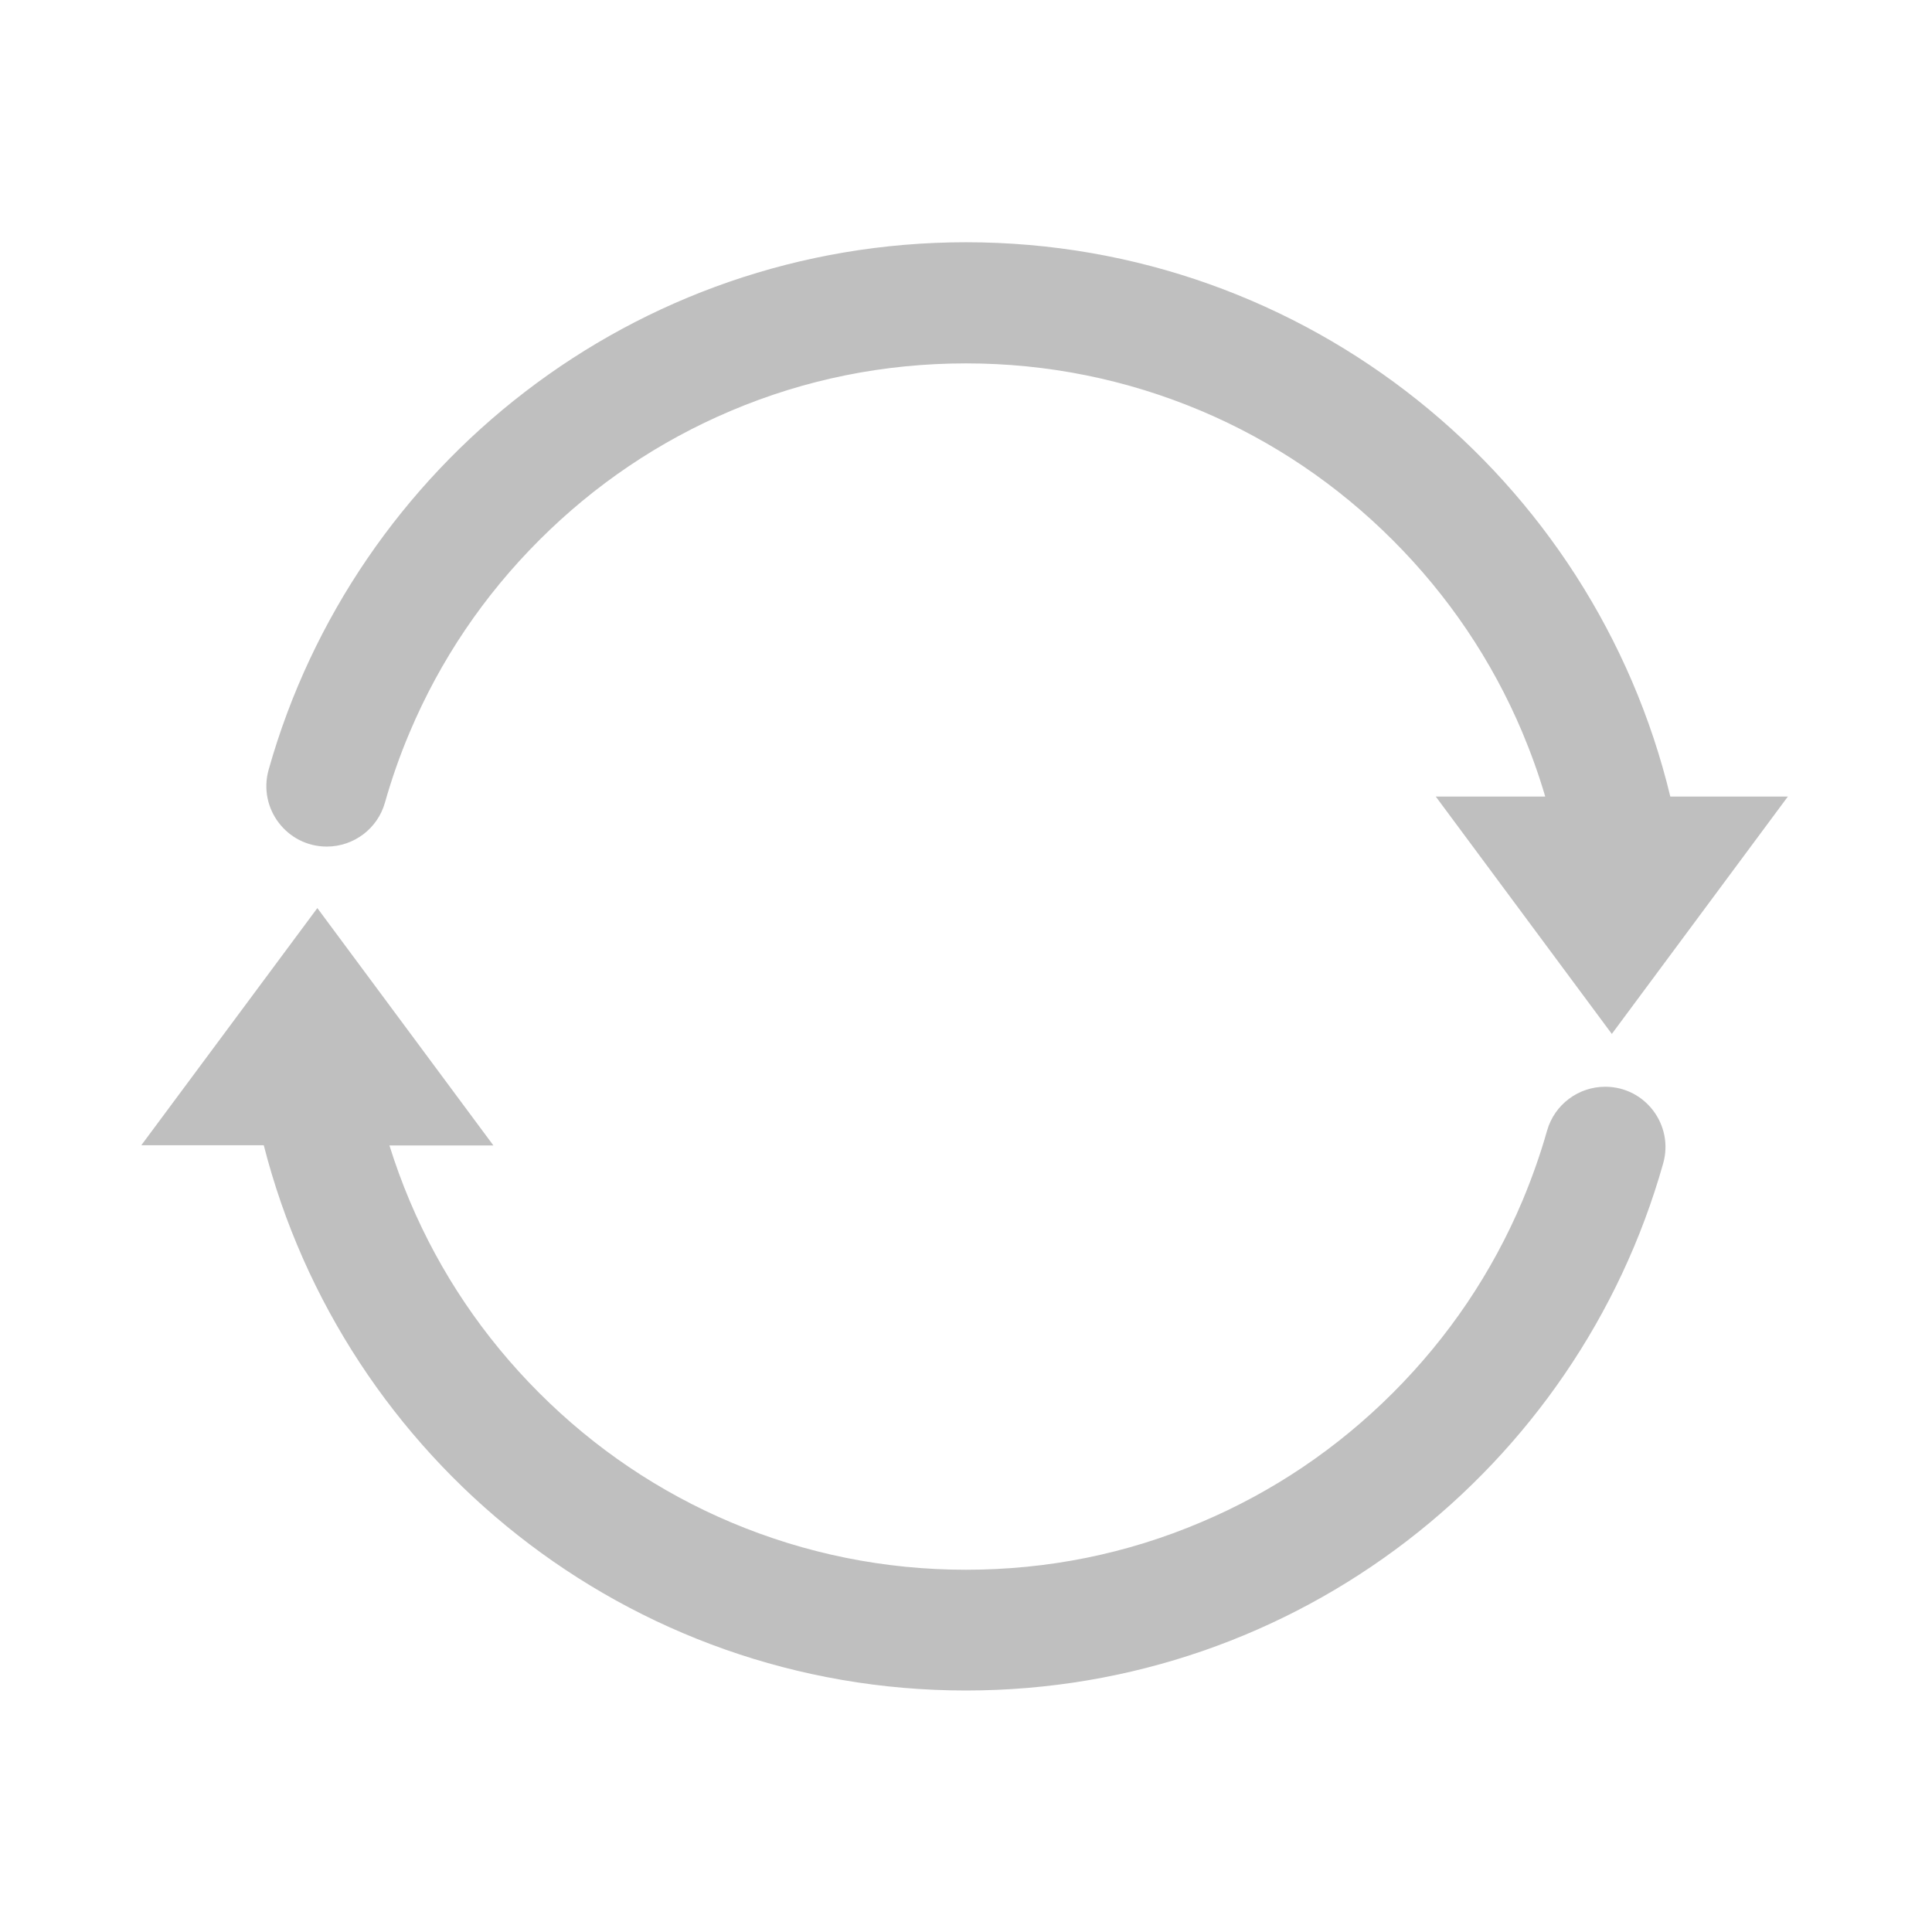
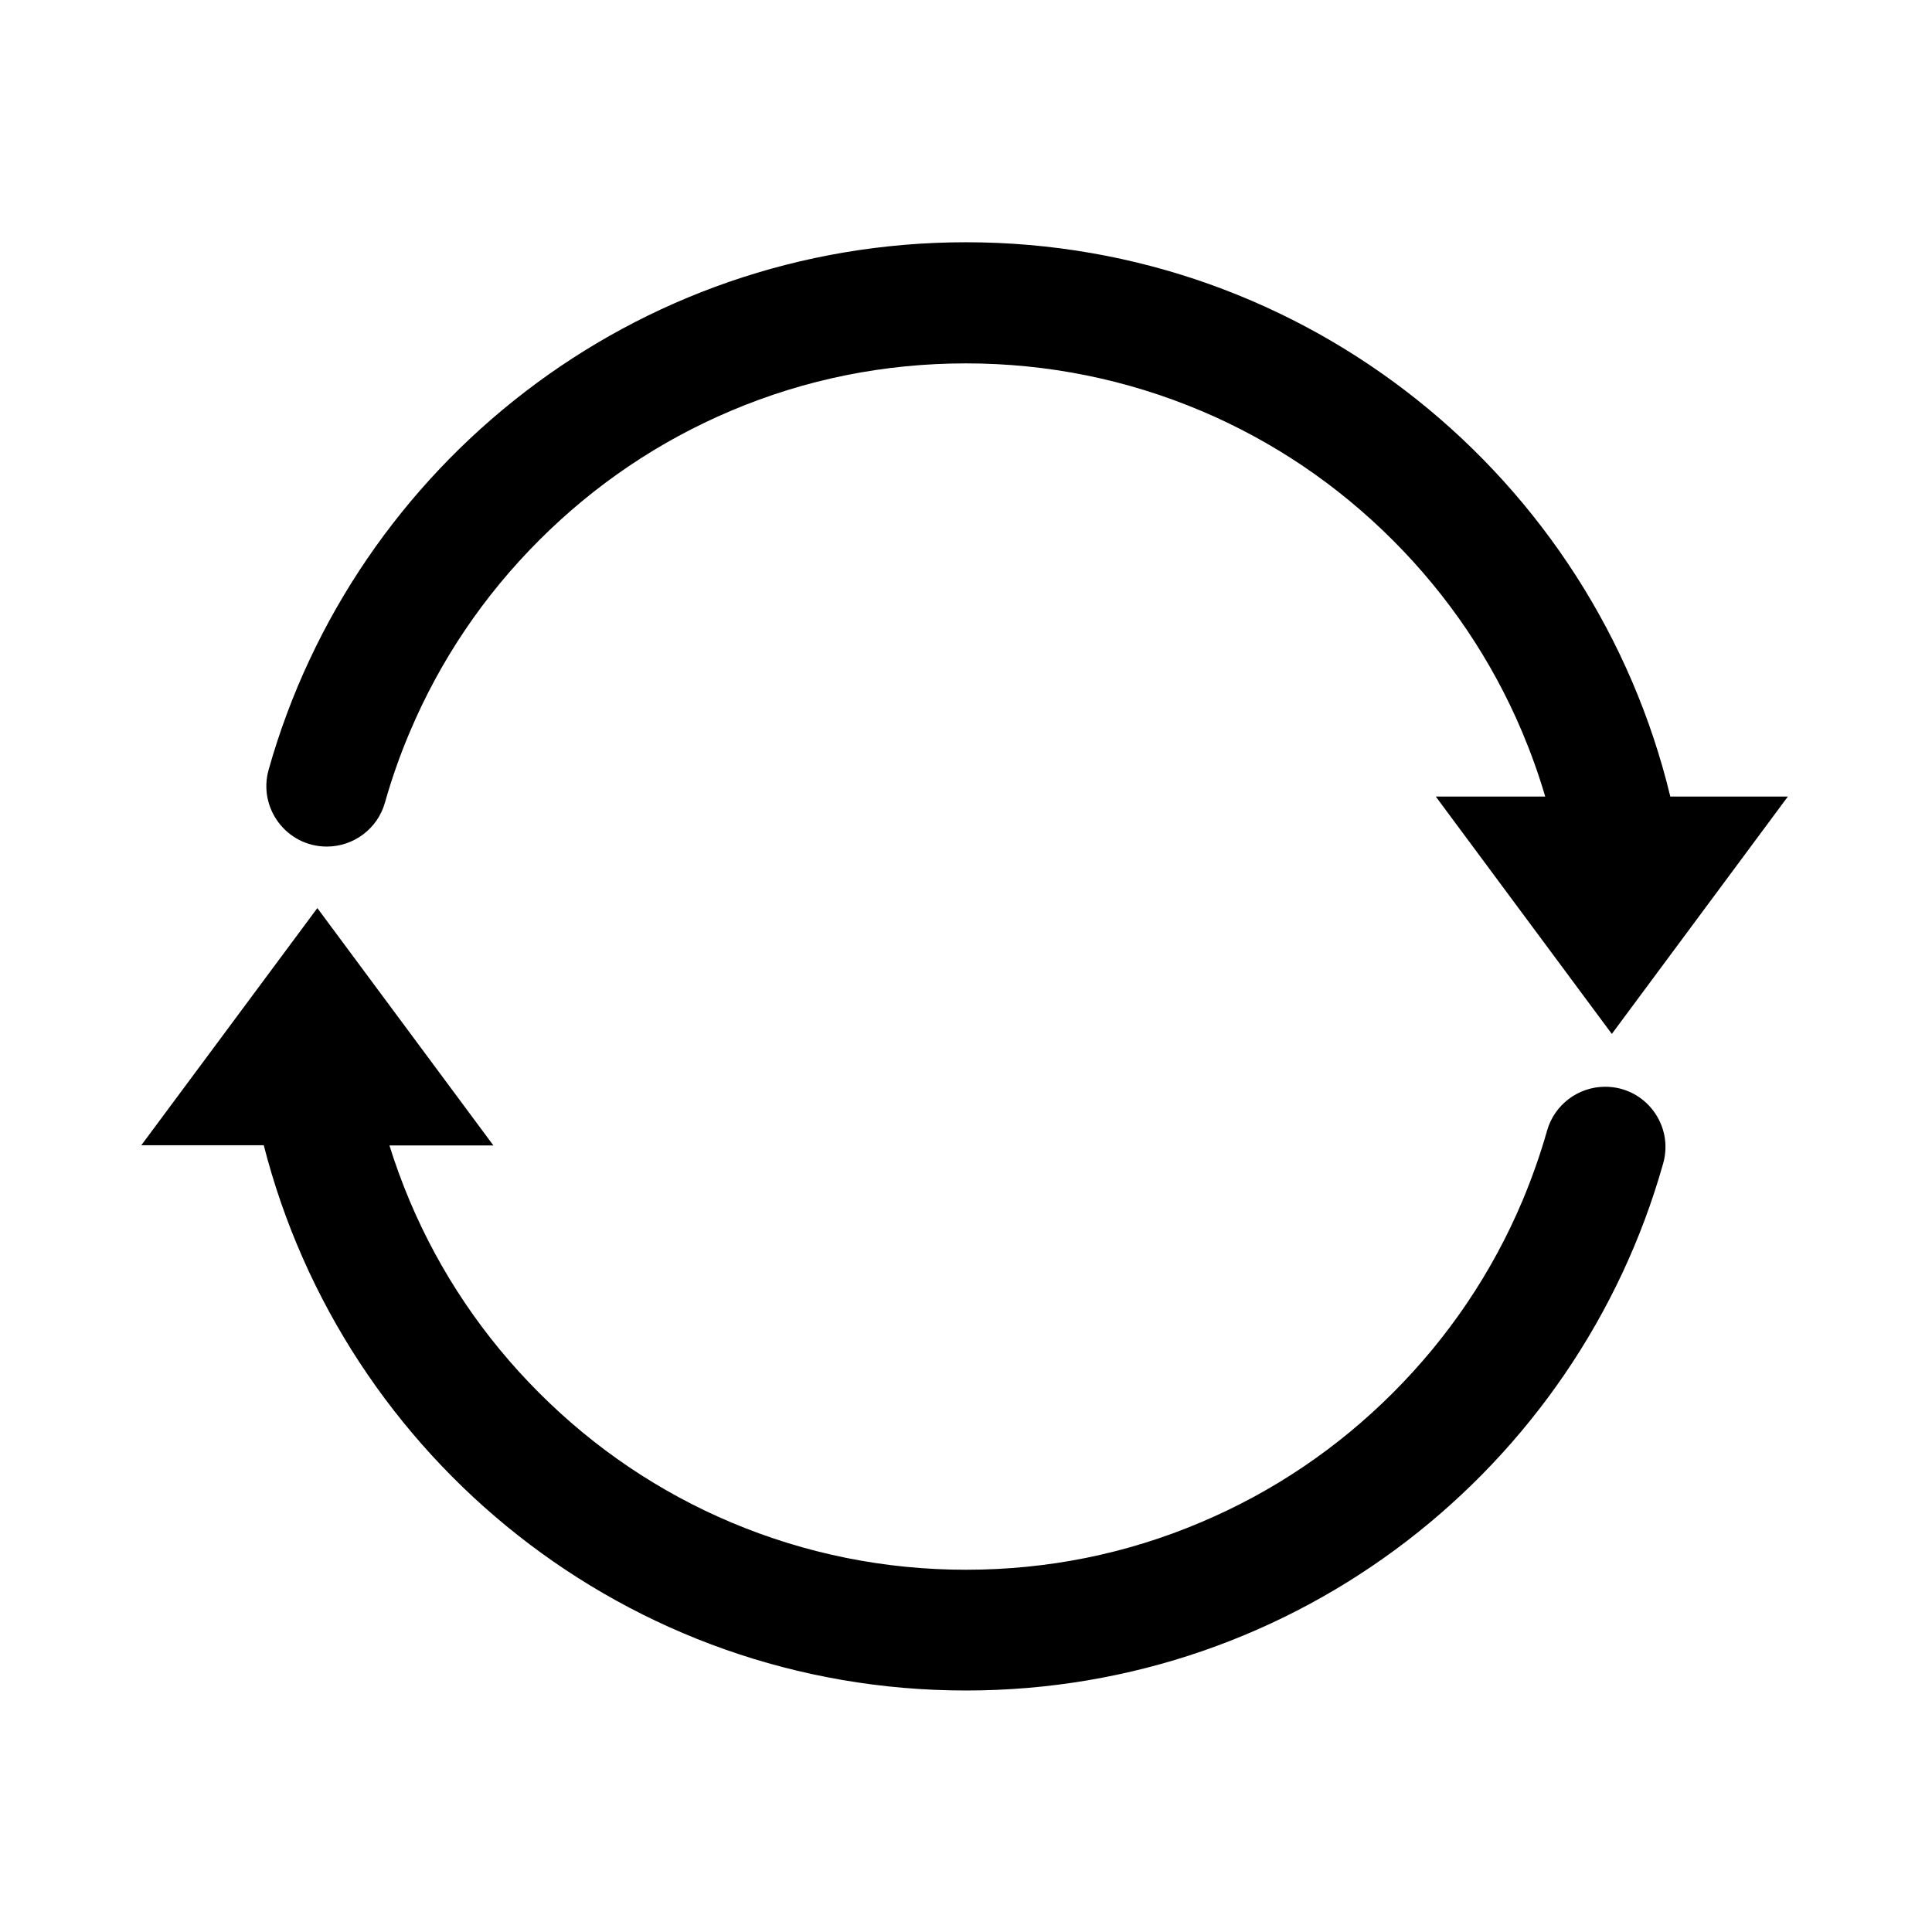
<svg xmlns="http://www.w3.org/2000/svg" t="1675579852089" class="icon" viewBox="0 0 1024 1024" version="1.1" p-id="1242" width="400" height="400">
-   <path d="M850.8 576c-14.3 0-26.9 9.5-30.8 23.2-3.6 12.7-8 25.1-13.1 37.3-16.1 38.1-39.2 72.3-68.6 101.7-29.4 29.4-63.6 52.5-101.7 68.6C597.1 823.6 555.2 832 512 832s-85.1-8.5-124.5-25.1c-38.1-16.1-72.3-39.2-101.7-68.6-29.4-29.4-52.5-63.6-68.6-101.7-4.1-9.7-7.7-19.6-10.8-29.5h55.1l-93.3-125.8L74.9 607h64.9C182.2 773.1 332.7 896 512 896c175.8 0 324-118.1 369.5-279.3 5.8-20.4-9.5-40.7-30.7-40.7zM173.2 448.7c14.3 0 26.9-9.5 30.8-23.2 3.6-12.7 8-25.3 13.2-37.5 16.1-38.1 39.2-72.3 68.6-101.7 29.4-29.4 63.6-52.5 101.7-68.6 39.4-16.7 81.3-25.1 124.5-25.1s85.1 8.5 124.5 25.1c38.1 16.1 72.3 39.2 101.7 68.6 29.4 29.4 52.5 63.6 68.6 101.7 4.7 11.2 8.8 22.6 12.2 34.2h-58L854.3 548l93.3-125.8h-62.3C844.7 253.6 693 128.4 512 128.4c-175.9 0-324.1 118.2-369.6 279.5-5.8 20.5 9.6 40.8 30.8 40.8z" p-id="1243" fill="#bfbfbf" />
+   <path d="M850.8 576c-14.3 0-26.9 9.5-30.8 23.2-3.6 12.7-8 25.1-13.1 37.3-16.1 38.1-39.2 72.3-68.6 101.7-29.4 29.4-63.6 52.5-101.7 68.6C597.1 823.6 555.2 832 512 832s-85.1-8.5-124.5-25.1c-38.1-16.1-72.3-39.2-101.7-68.6-29.4-29.4-52.5-63.6-68.6-101.7-4.1-9.7-7.7-19.6-10.8-29.5h55.1l-93.3-125.8L74.9 607h64.9C182.2 773.1 332.7 896 512 896c175.8 0 324-118.1 369.5-279.3 5.8-20.4-9.5-40.7-30.7-40.7zM173.2 448.7c14.3 0 26.9-9.5 30.8-23.2 3.6-12.7 8-25.3 13.2-37.5 16.1-38.1 39.2-72.3 68.6-101.7 29.4-29.4 63.6-52.5 101.7-68.6 39.4-16.7 81.3-25.1 124.5-25.1s85.1 8.5 124.5 25.1c38.1 16.1 72.3 39.2 101.7 68.6 29.4 29.4 52.5 63.6 68.6 101.7 4.7 11.2 8.8 22.6 12.2 34.2h-58L854.3 548l93.3-125.8h-62.3C844.7 253.6 693 128.4 512 128.4c-175.9 0-324.1 118.2-369.6 279.5-5.8 20.5 9.6 40.8 30.8 40.8z" p-id="1243" />
</svg>
